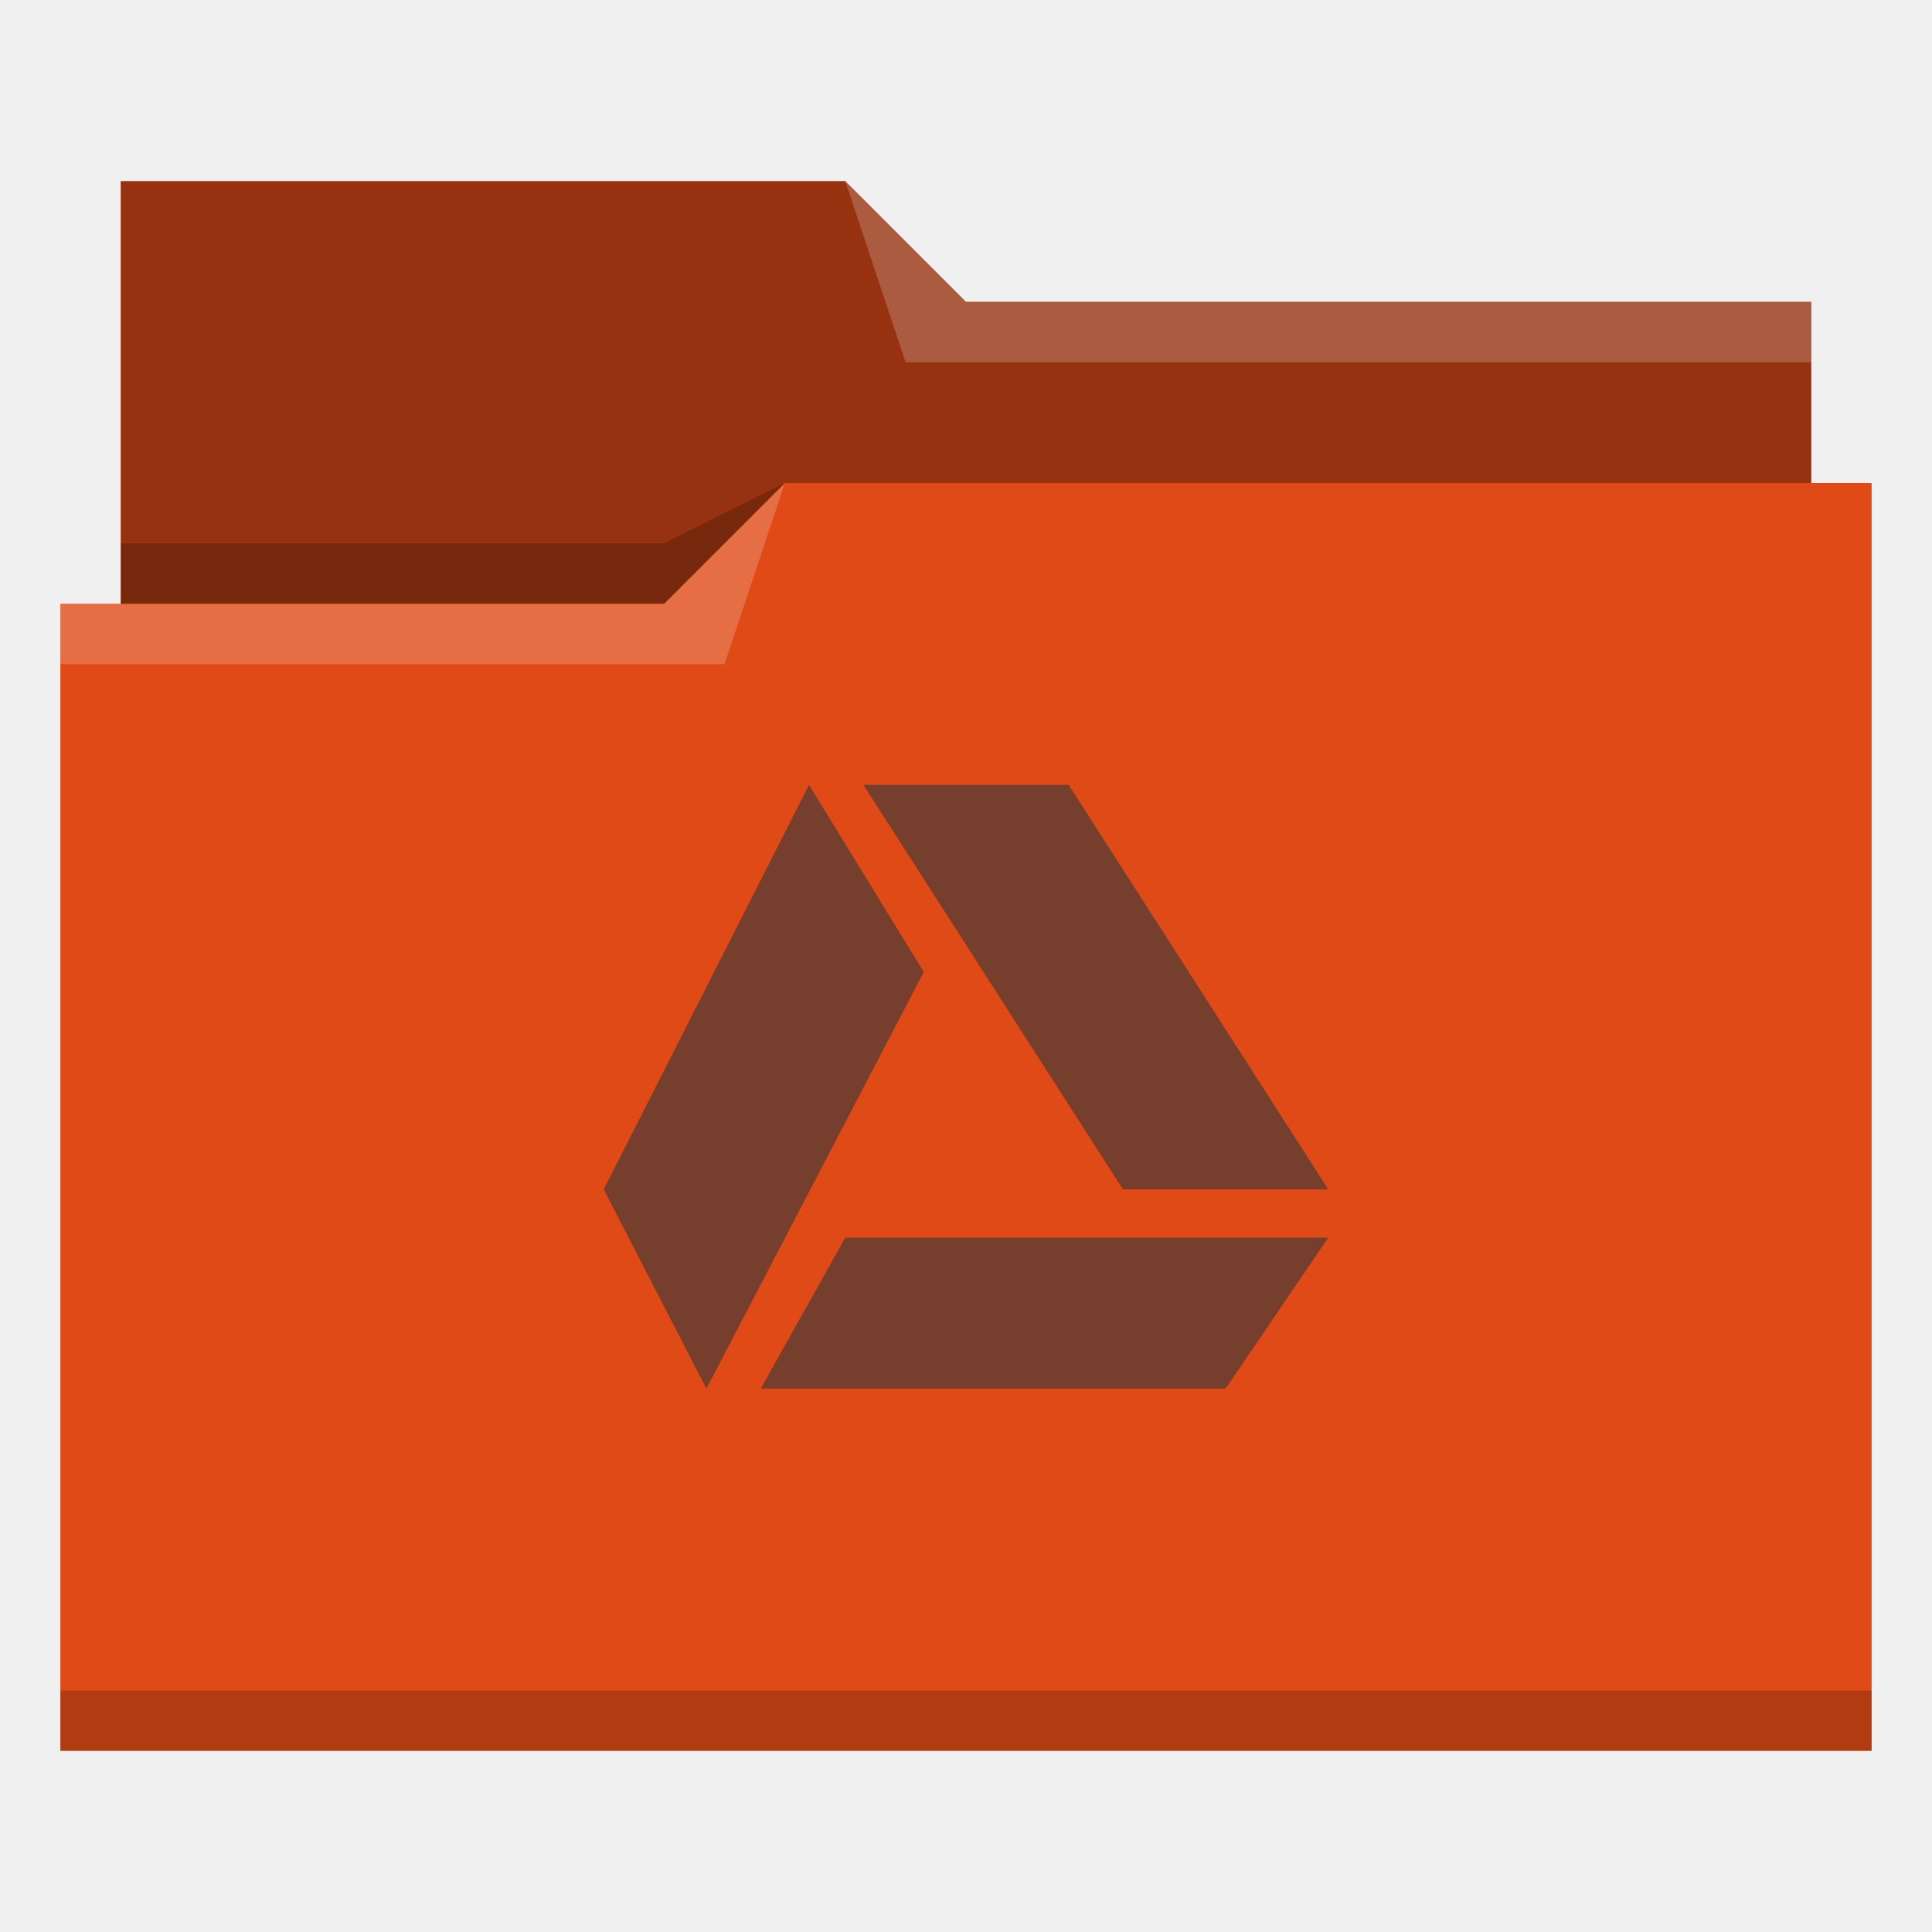
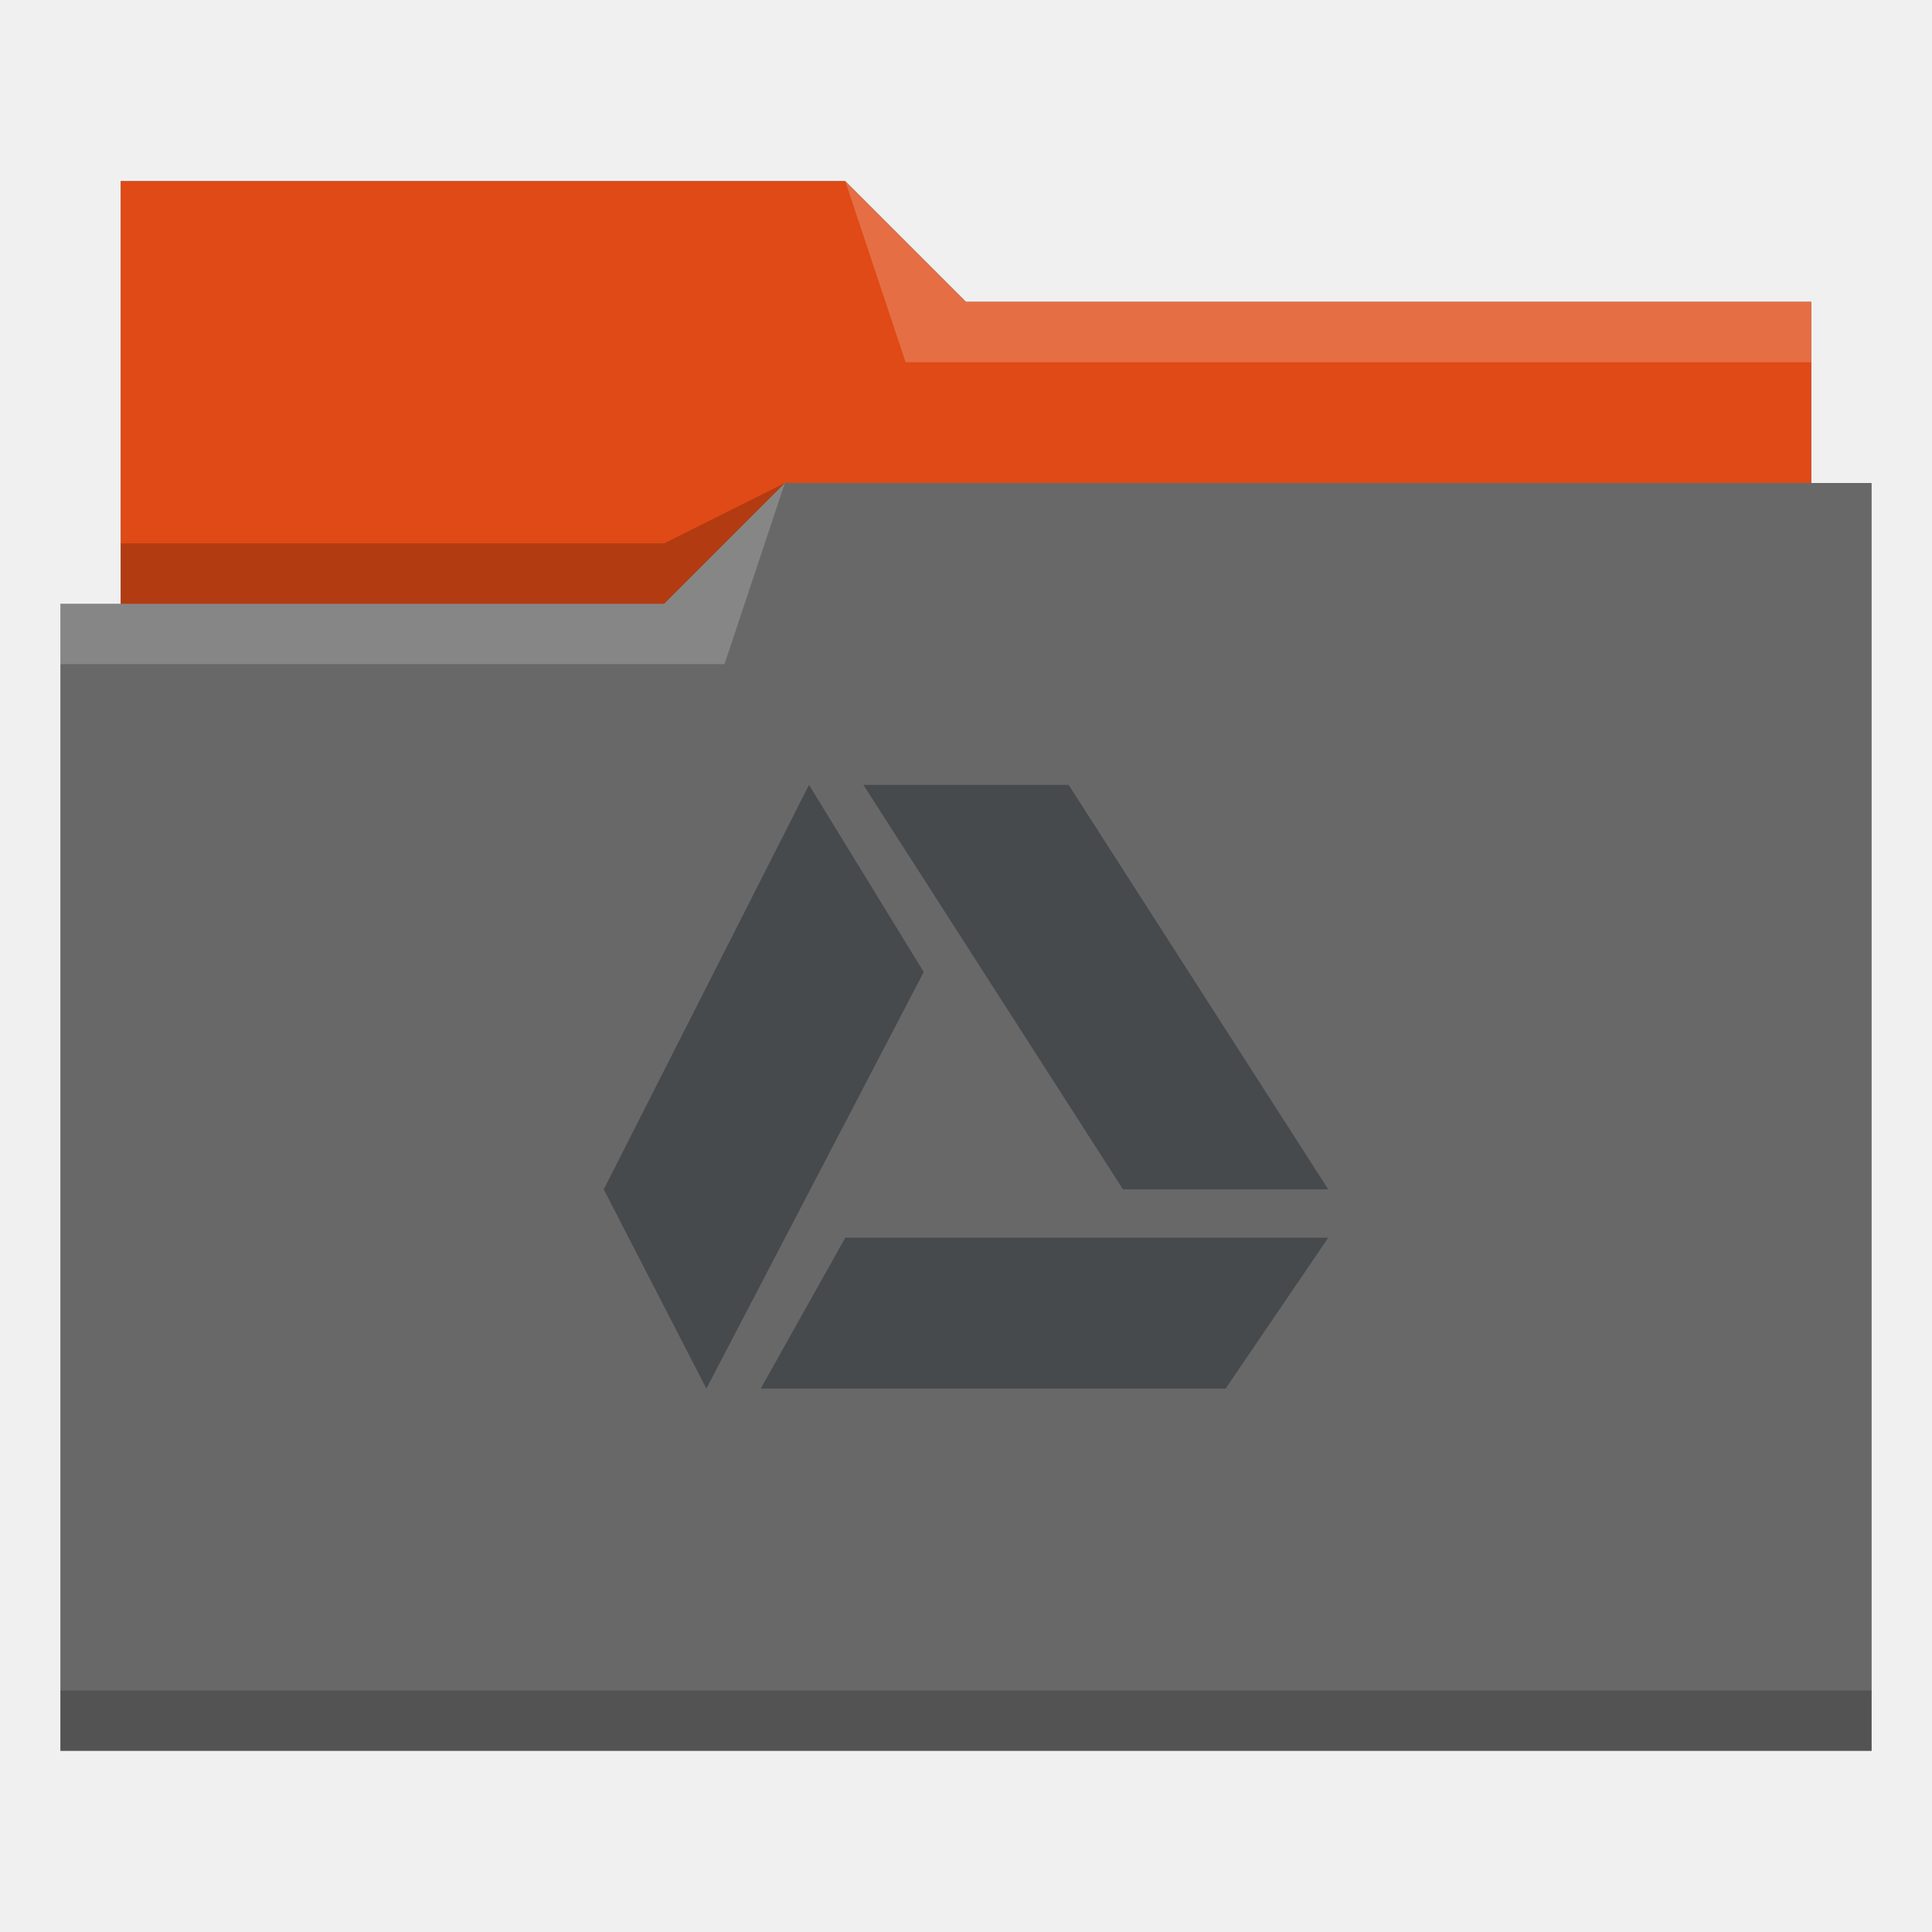
<svg xmlns="http://www.w3.org/2000/svg" viewBox="0 0 32 32">
  <defs id="defs3051">
    <style type="text/css" id="current-color-scheme">
      .ColorScheme-Text {
        color:#31363b;
      }
      .ColorScheme-Highlight {
        color:#df4a16;
      }
      </style>
  </defs>
-   <path style="fill:currentColor;fill-opacity:1;stroke:none" d="M 2 3 L 2 10 L 1 10 L 1 29 L 12 29 L 13 29 L 31 29 L 31 8 L 30 8 L 30 5 L 16 5 L 14 3 L 2 3 z " class="ColorScheme-Highlight" />
-   <path style="fill-opacity:0.33;fill-rule:evenodd" d="m 2,3 0,7 9,0 L 13,8 30,8 30,5 16,5 14,3 2,3 Z" />
+   <path style="fill:#686868;fill-opacity:1;stroke:none" d="M 2 3 L 2 10 L 1 10 L 1 29 L 12 29 L 13 29 L 31 29 L 31 8 L 30 8 L 30 5 L 16 5 L 14 3 L 2 3 z " class="ColorScheme-Highlight" />
+   <path style="fill:currentColor;fill-rule:evenodd" class="ColorScheme-Highlight" d="m 2,3 0,7 9,0 L 13,8 30,8 30,5 16,5 14,3 2,3 Z" />
  <path style="fill:#ffffff;fill-opacity:0.2;fill-rule:evenodd" d="M 14 3 L 15 6 L 30 6 L 30 5 L 16 5 L 14 3 z M 13 8 L 11 10 L 1 10 L 1 11 L 12 11 L 13 8 z " />
  <path style="fill-opacity:0.2;fill-rule:evenodd" d="M 13 8 L 11 9 L 2 9 L 2 10 L 11 10 L 13 8 z M 1 28 L 1 29 L 31 29 L 31 28 L 1 28 z " class="ColorScheme-Text" />
  <path style="fill:currentColor;fill-opacity:0.6;stroke:none" d="M 13.4,13 10,19.7 11.7,23 l 3.6,-6.9 z m 0.9,0 4.3,6.7 H 22 L 17.7,13 Z m -0.3,7.5 -1.4,2.5 h 7.7 L 22,20.5 Z" class="ColorScheme-Text" />
</svg>
